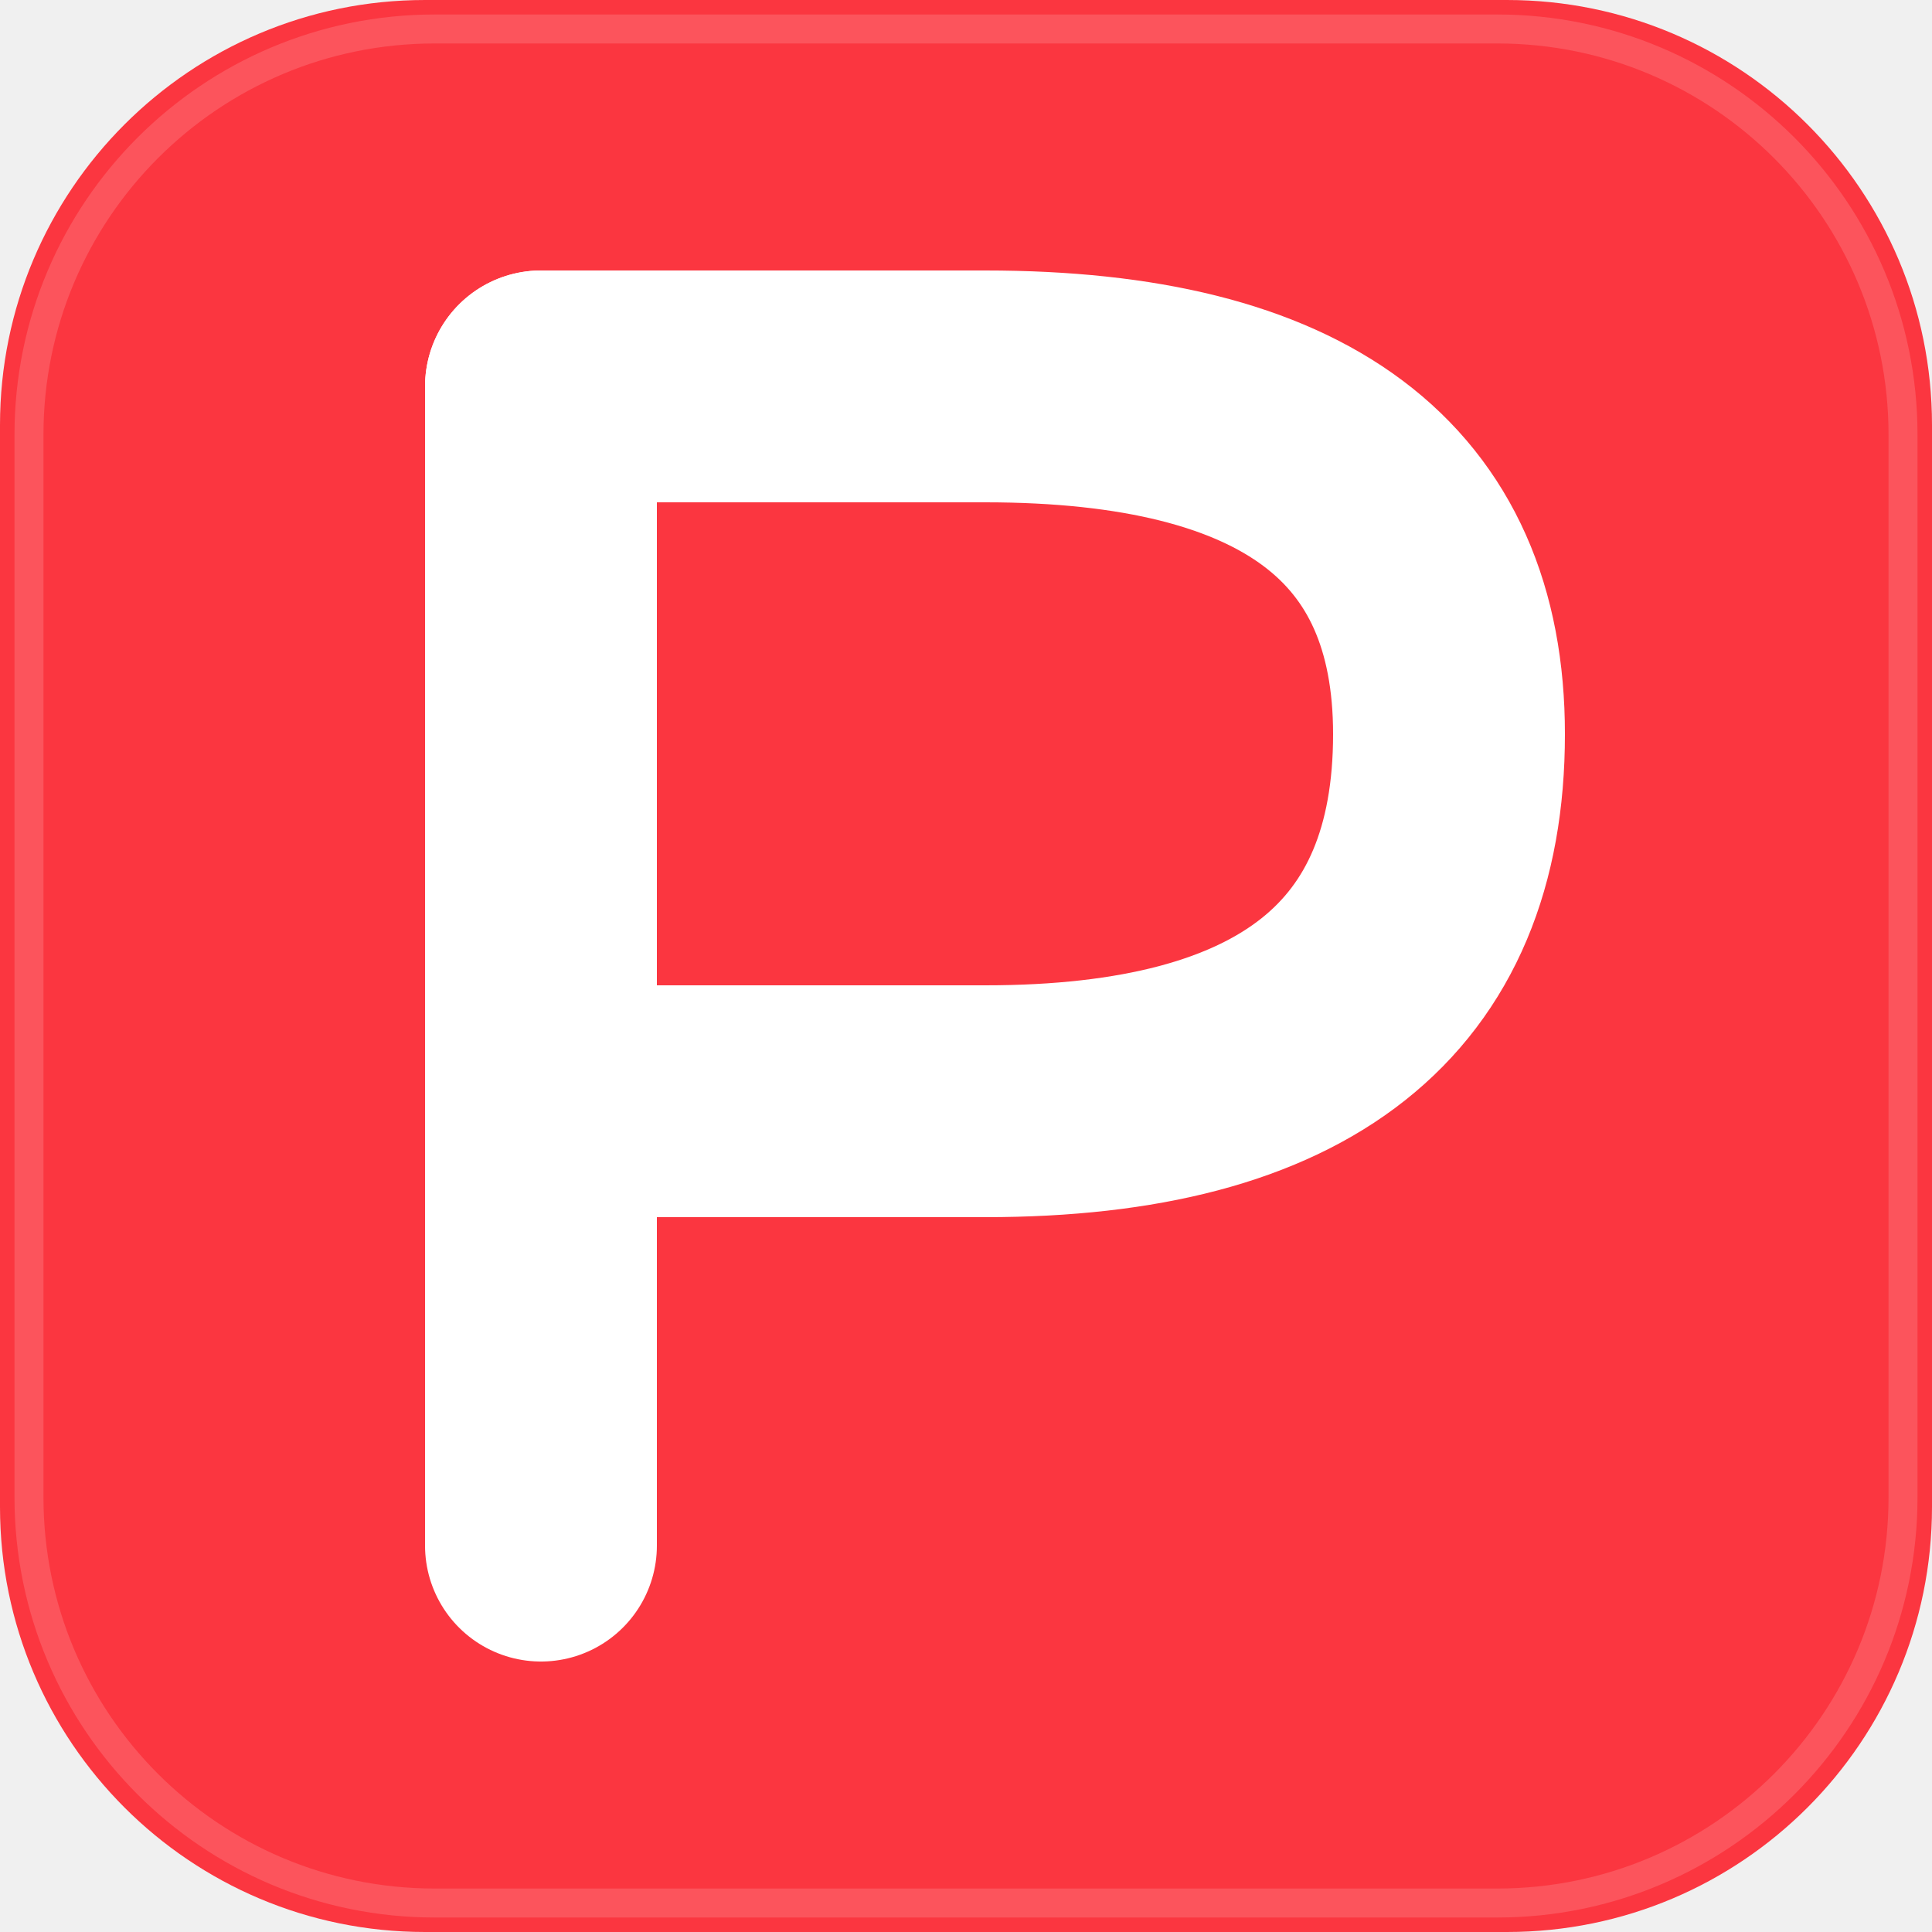
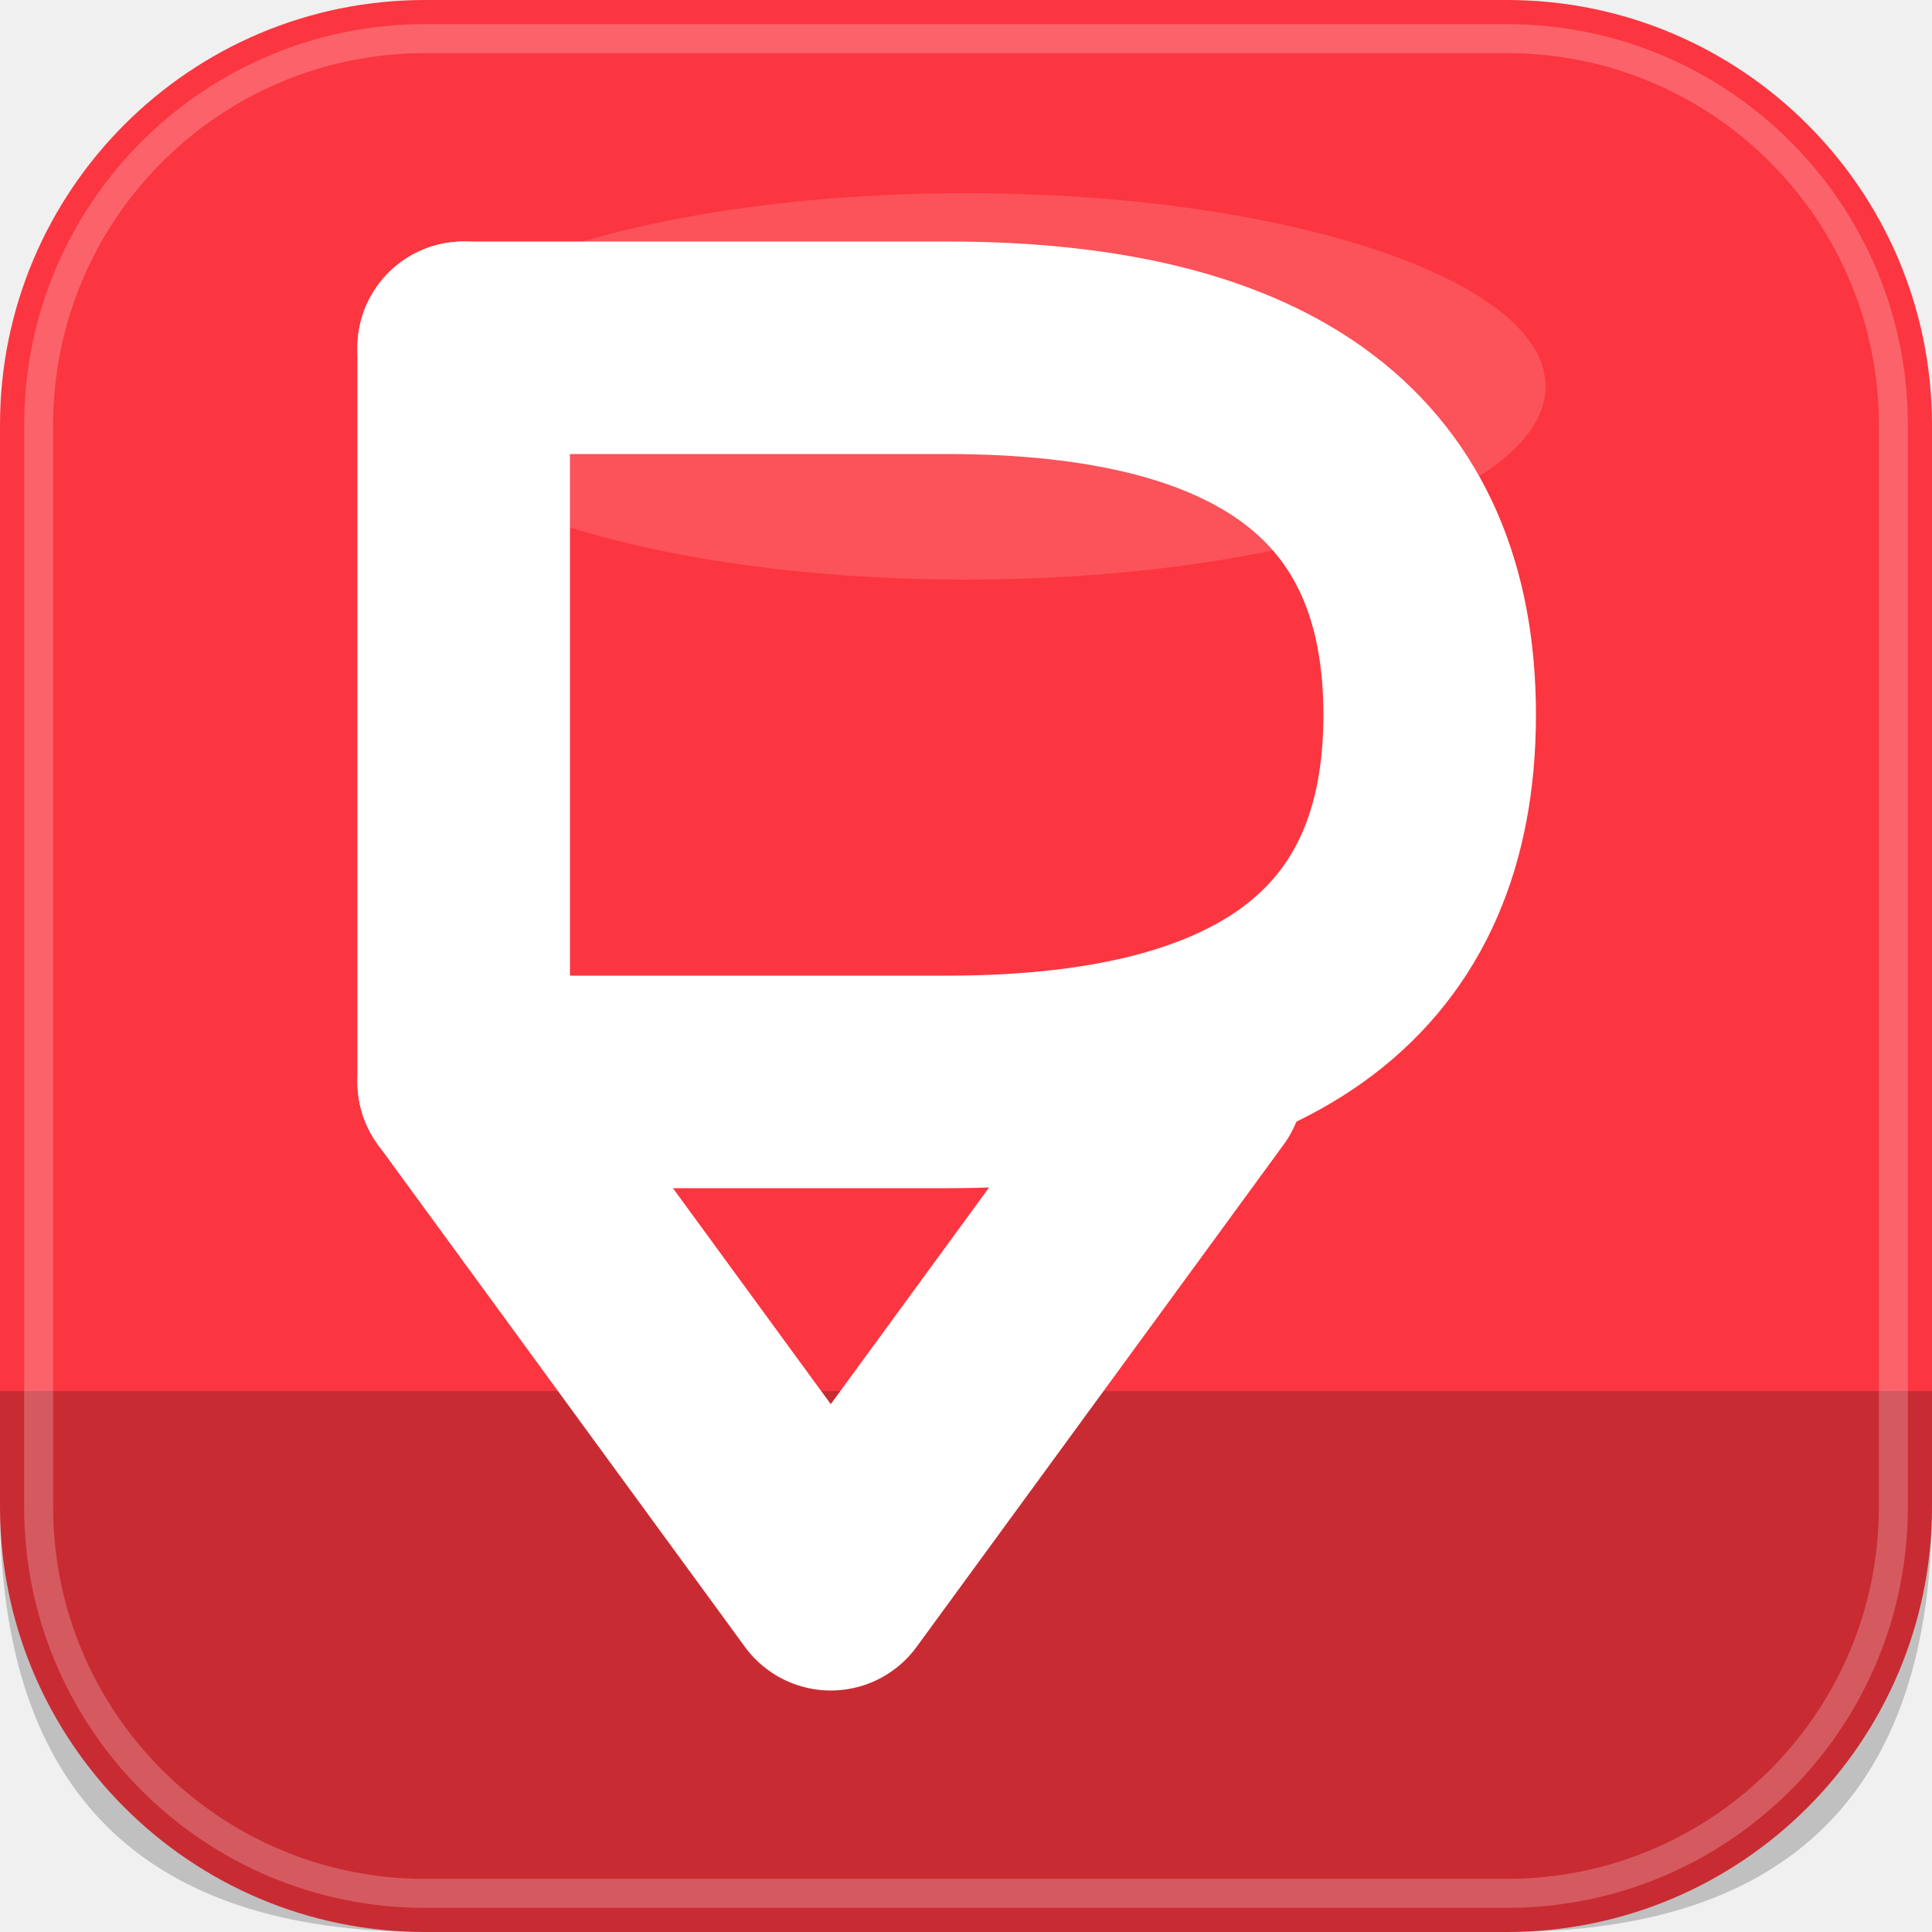
<svg xmlns="http://www.w3.org/2000/svg" viewBox="0 0 100 100">
  <rect width="100" height="100" rx="22" fill="#fb3640" />
-   <rect x="1.5" y="1.5" width="97" height="97" rx="21" fill="none" stroke="rgba(255,255,255,0.15)" stroke-width="1.5" />
-   <line x1="28" y1="20" x2="28" y2="80" stroke="white" stroke-width="12" stroke-linecap="round" />
-   <path d="M 28 20 L 51 20 Q 75 20 75 38 Q 75 57 51 57 L 28 57" fill="none" stroke="white" stroke-width="12" stroke-linecap="round" stroke-linejoin="round" />
+   <path d="M0,72 L0,78 Q0,100 22,100 L78,100 Q100,100 100,78 L100,72 Z" fill="rgba(0,0,0,0.20)" />
+   <ellipse cx="50" cy="20" rx="30" ry="10" fill="rgba(255,255,255,0.14)" />
+   <rect x="2" y="2" width="96" height="96" rx="20" fill="none" stroke="rgba(255,255,255,0.22)" stroke-width="1.5" />
+   <path d="M 24 18 L 49 18 Q 74 18 74 37 Q 74 56 49 56 L 24 56" fill="none" stroke="white" stroke-width="11" stroke-linecap="round" stroke-linejoin="round" />
+   <path d="M 24 18 L 24 56 L 43 82 L 62 56" fill="none" stroke="white" stroke-width="11" stroke-linecap="round" stroke-linejoin="round" />
</svg>
